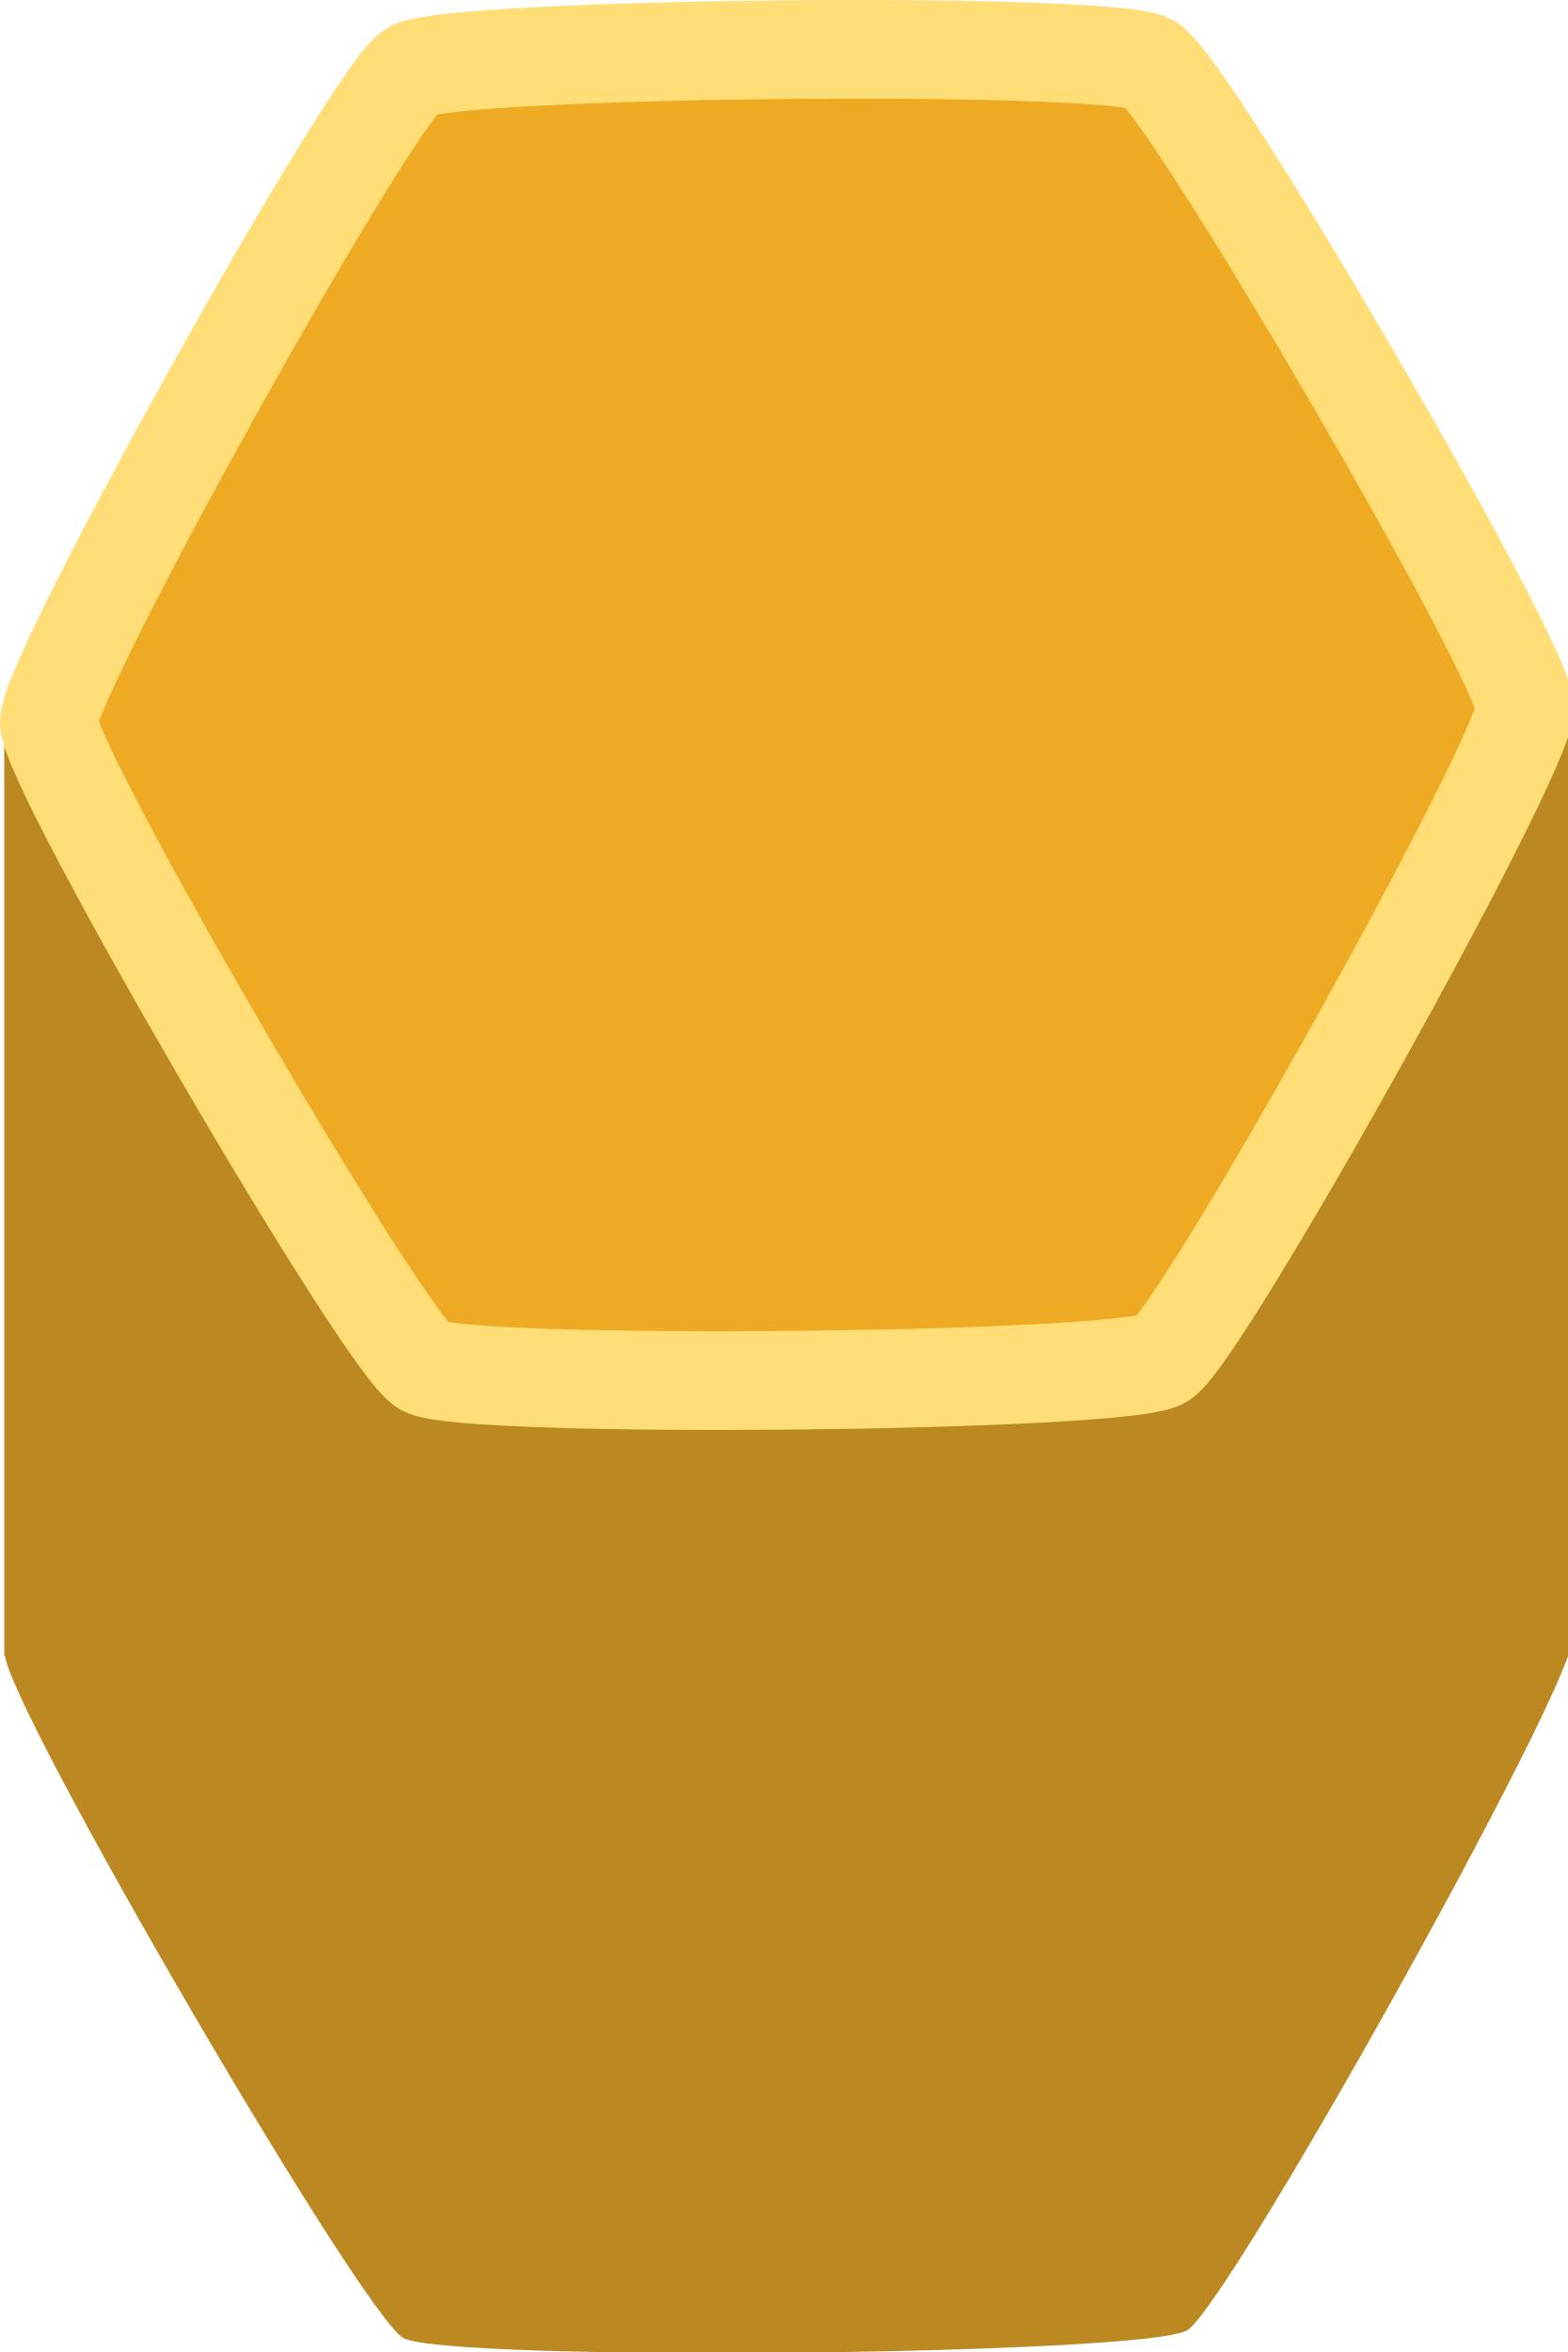
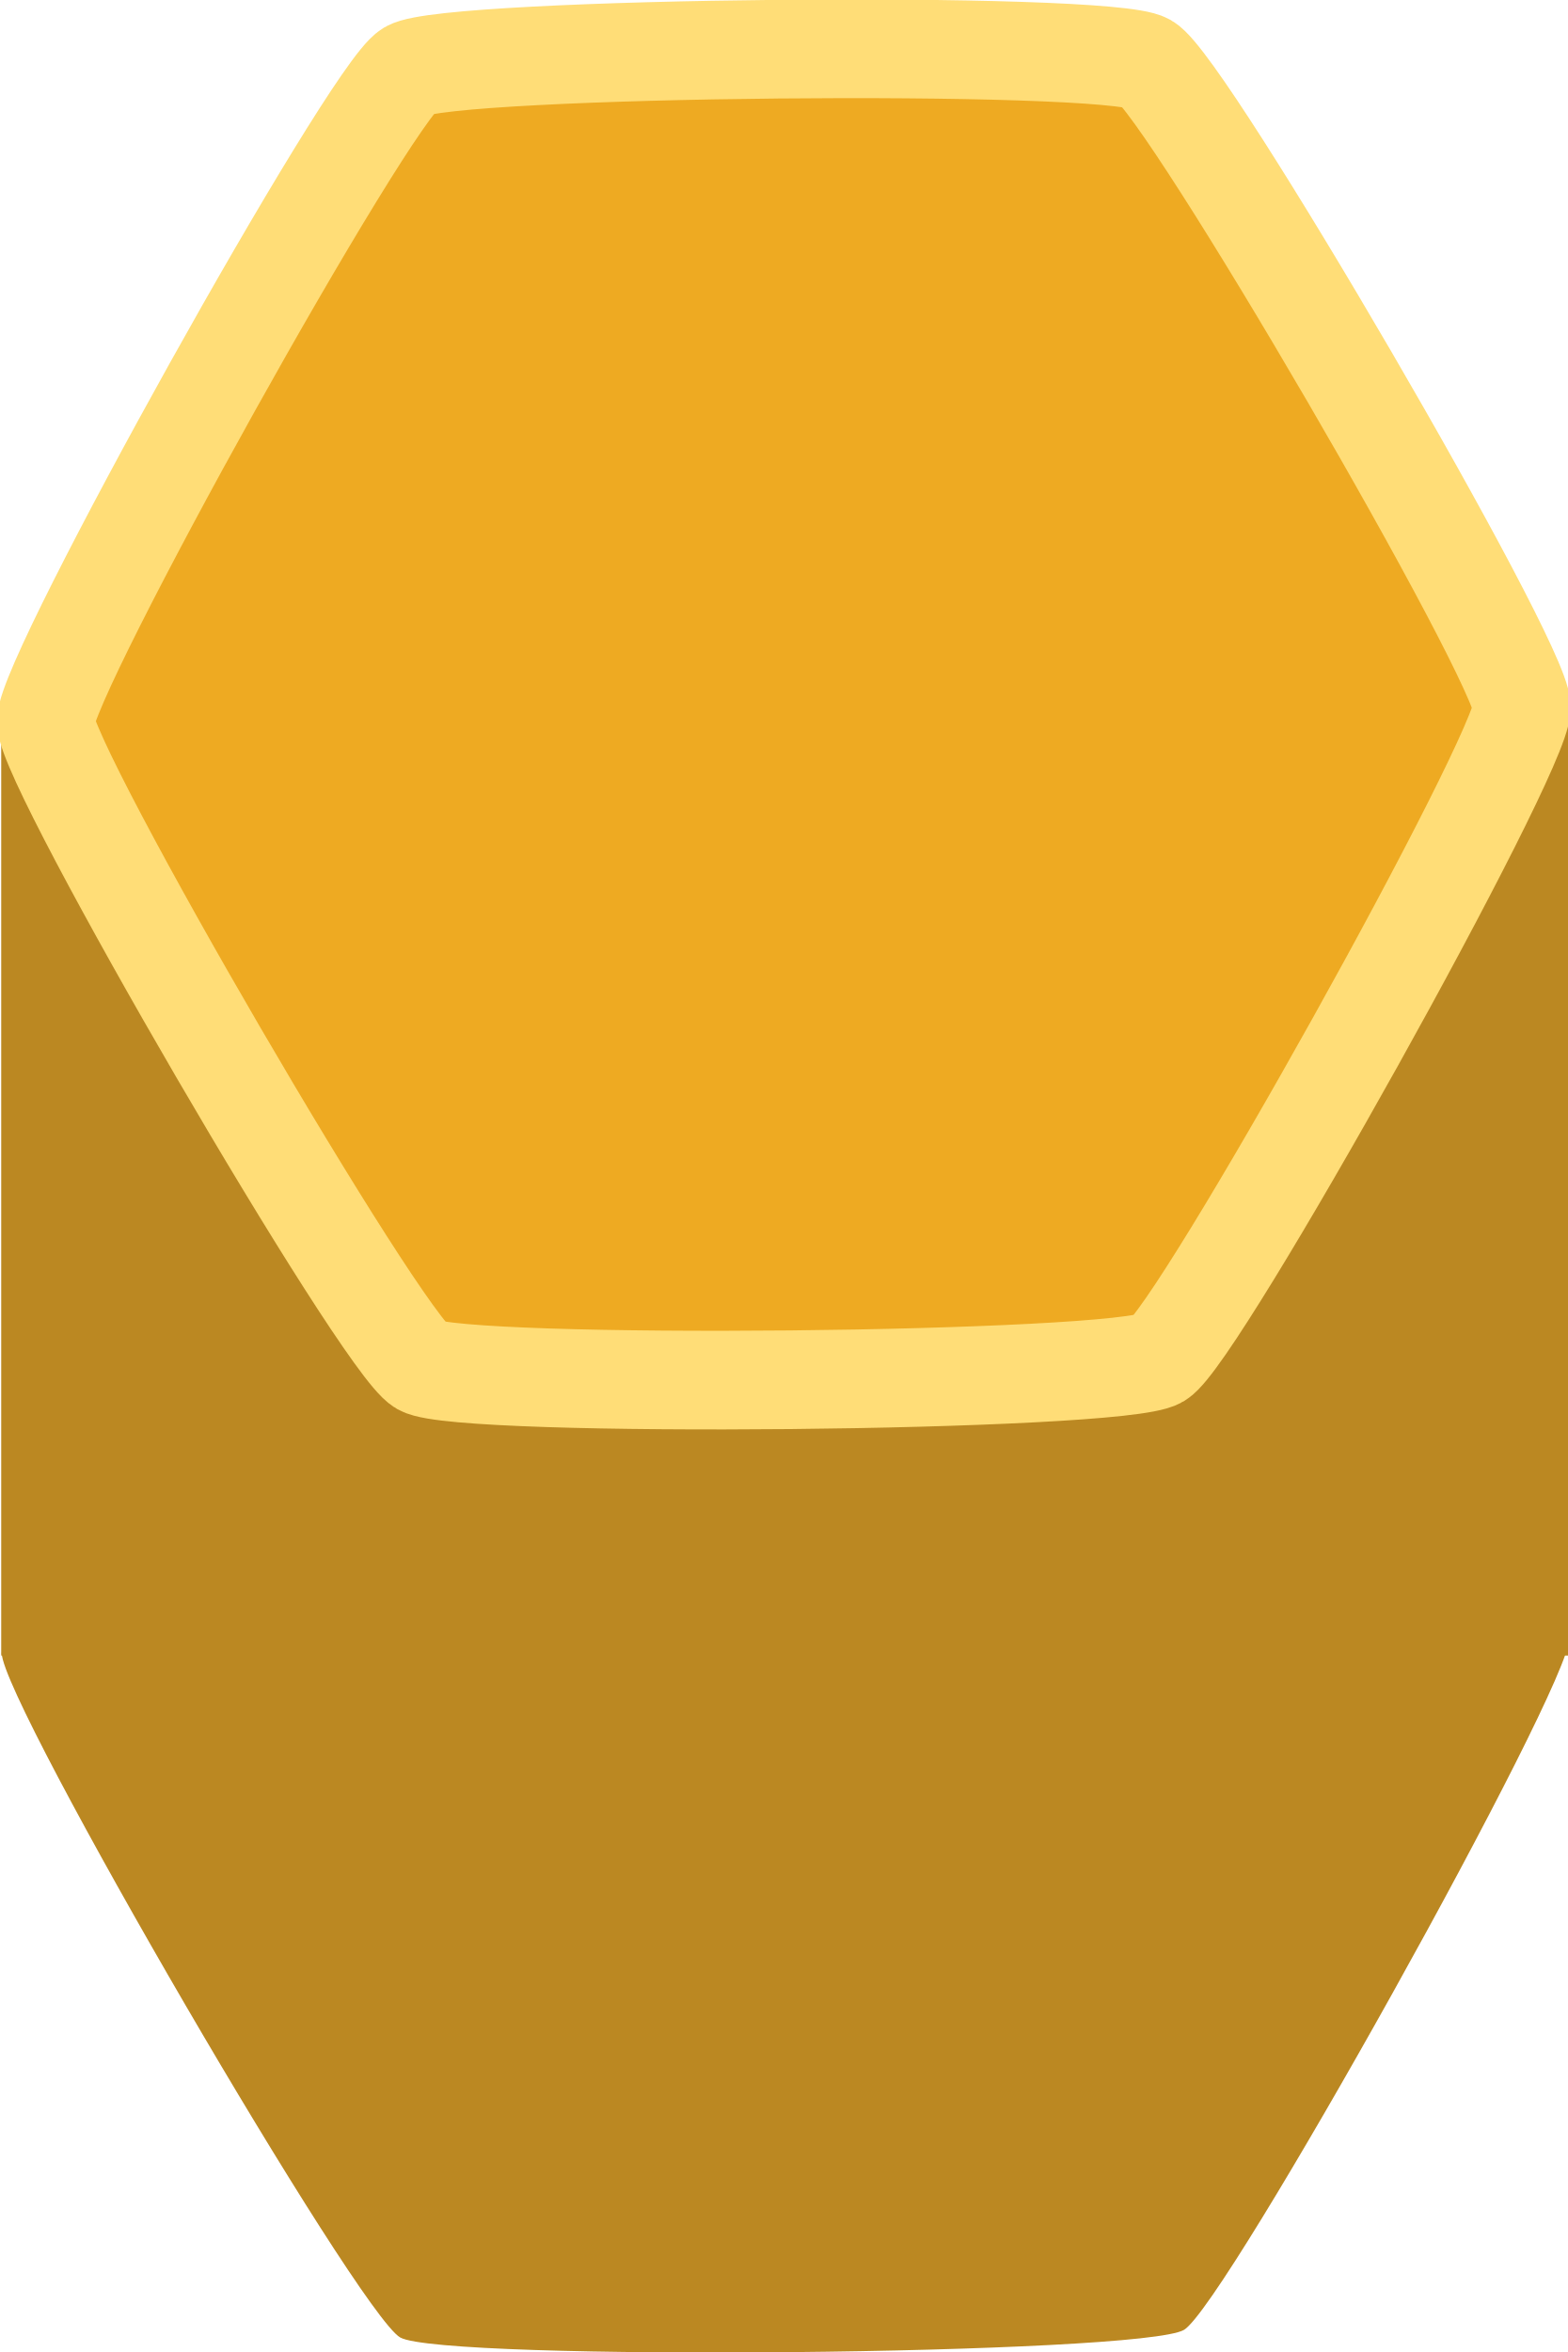
- <svg xmlns="http://www.w3.org/2000/svg" width="256" height="384" viewBox="0 0 2048 3072" version="1.1" id="svg1">
+ <svg xmlns="http://www.w3.org/2000/svg" width="256" height="384" viewBox="-1024 -933.49 2048 3072" version="1.1" id="svg1">
  <defs id="defs1" />
-   <g id="layer1">
+   <g id="layer1" transform="translate(-1027.982,-934.1585)">
+     <path style="fill:#bb8822;fill-opacity:1;stroke:none;stroke-width:0;stroke-dasharray:none;stroke-opacity:1" id="path1-8" d="m 436.767,136.316 c 25.355,14.316 238.428,375.325 238.708,404.441 0.279,29.116 -205.827,394.148 -230.902,408.948 -25.075,14.8 -444.256,18.822 -469.61,4.506 C -50.392,939.895 -263.466,578.886 -263.745,549.77 -264.025,520.654 -57.918,155.622 -32.843,140.822 -7.768,126.022 411.413,122 436.767,136.316 Z" transform="matrix(2.18053,0,0,2.20934,581.382,945.5047)" />
    <rect style="display:inline;fill:#bb8822;fill-opacity:1;stroke:none;stroke-width:0;stroke-dasharray:none;stroke-opacity:1" id="rect2" width="2048" height="1222.159" x="5.564" y="940.874" />
-     <path style="fill:#bb8822;fill-opacity:1;stroke:none;stroke-width:0;stroke-dasharray:none;stroke-opacity:1" id="path1-8" d="m 436.767,136.316 c 25.355,14.316 238.428,375.325 238.708,404.441 0.279,29.116 -205.827,394.148 -230.902,408.948 -25.075,14.8 -444.256,18.822 -469.61,4.506 C -50.392,939.895 -263.466,578.886 -263.745,549.77 -264.025,520.654 -57.918,155.622 -32.843,140.822 -7.768,126.022 411.413,122 436.767,136.316 Z" transform="matrix(2.18053,0,0,2.20934,581.382,945.5047)" />
    <path style="fill:#eeaa22;fill-opacity:1;stroke:#ffdd77;stroke-width:61.922;stroke-dasharray:none;stroke-opacity:1" id="path1" d="m 436.767,136.316 c 25.355,14.316 238.428,375.325 238.708,404.441 0.279,29.116 -205.827,394.148 -230.902,408.948 -25.075,14.8 -444.256,18.822 -469.61,4.506 C -50.392,939.895 -263.466,578.886 -263.745,549.77 -264.025,520.654 -57.918,155.622 -32.843,140.822 -7.768,126.022 411.413,122 436.767,136.316 Z" transform="matrix(2.053608,0,0,2.08074,605.2159,-200.7034)" />
  </g>
</svg>
